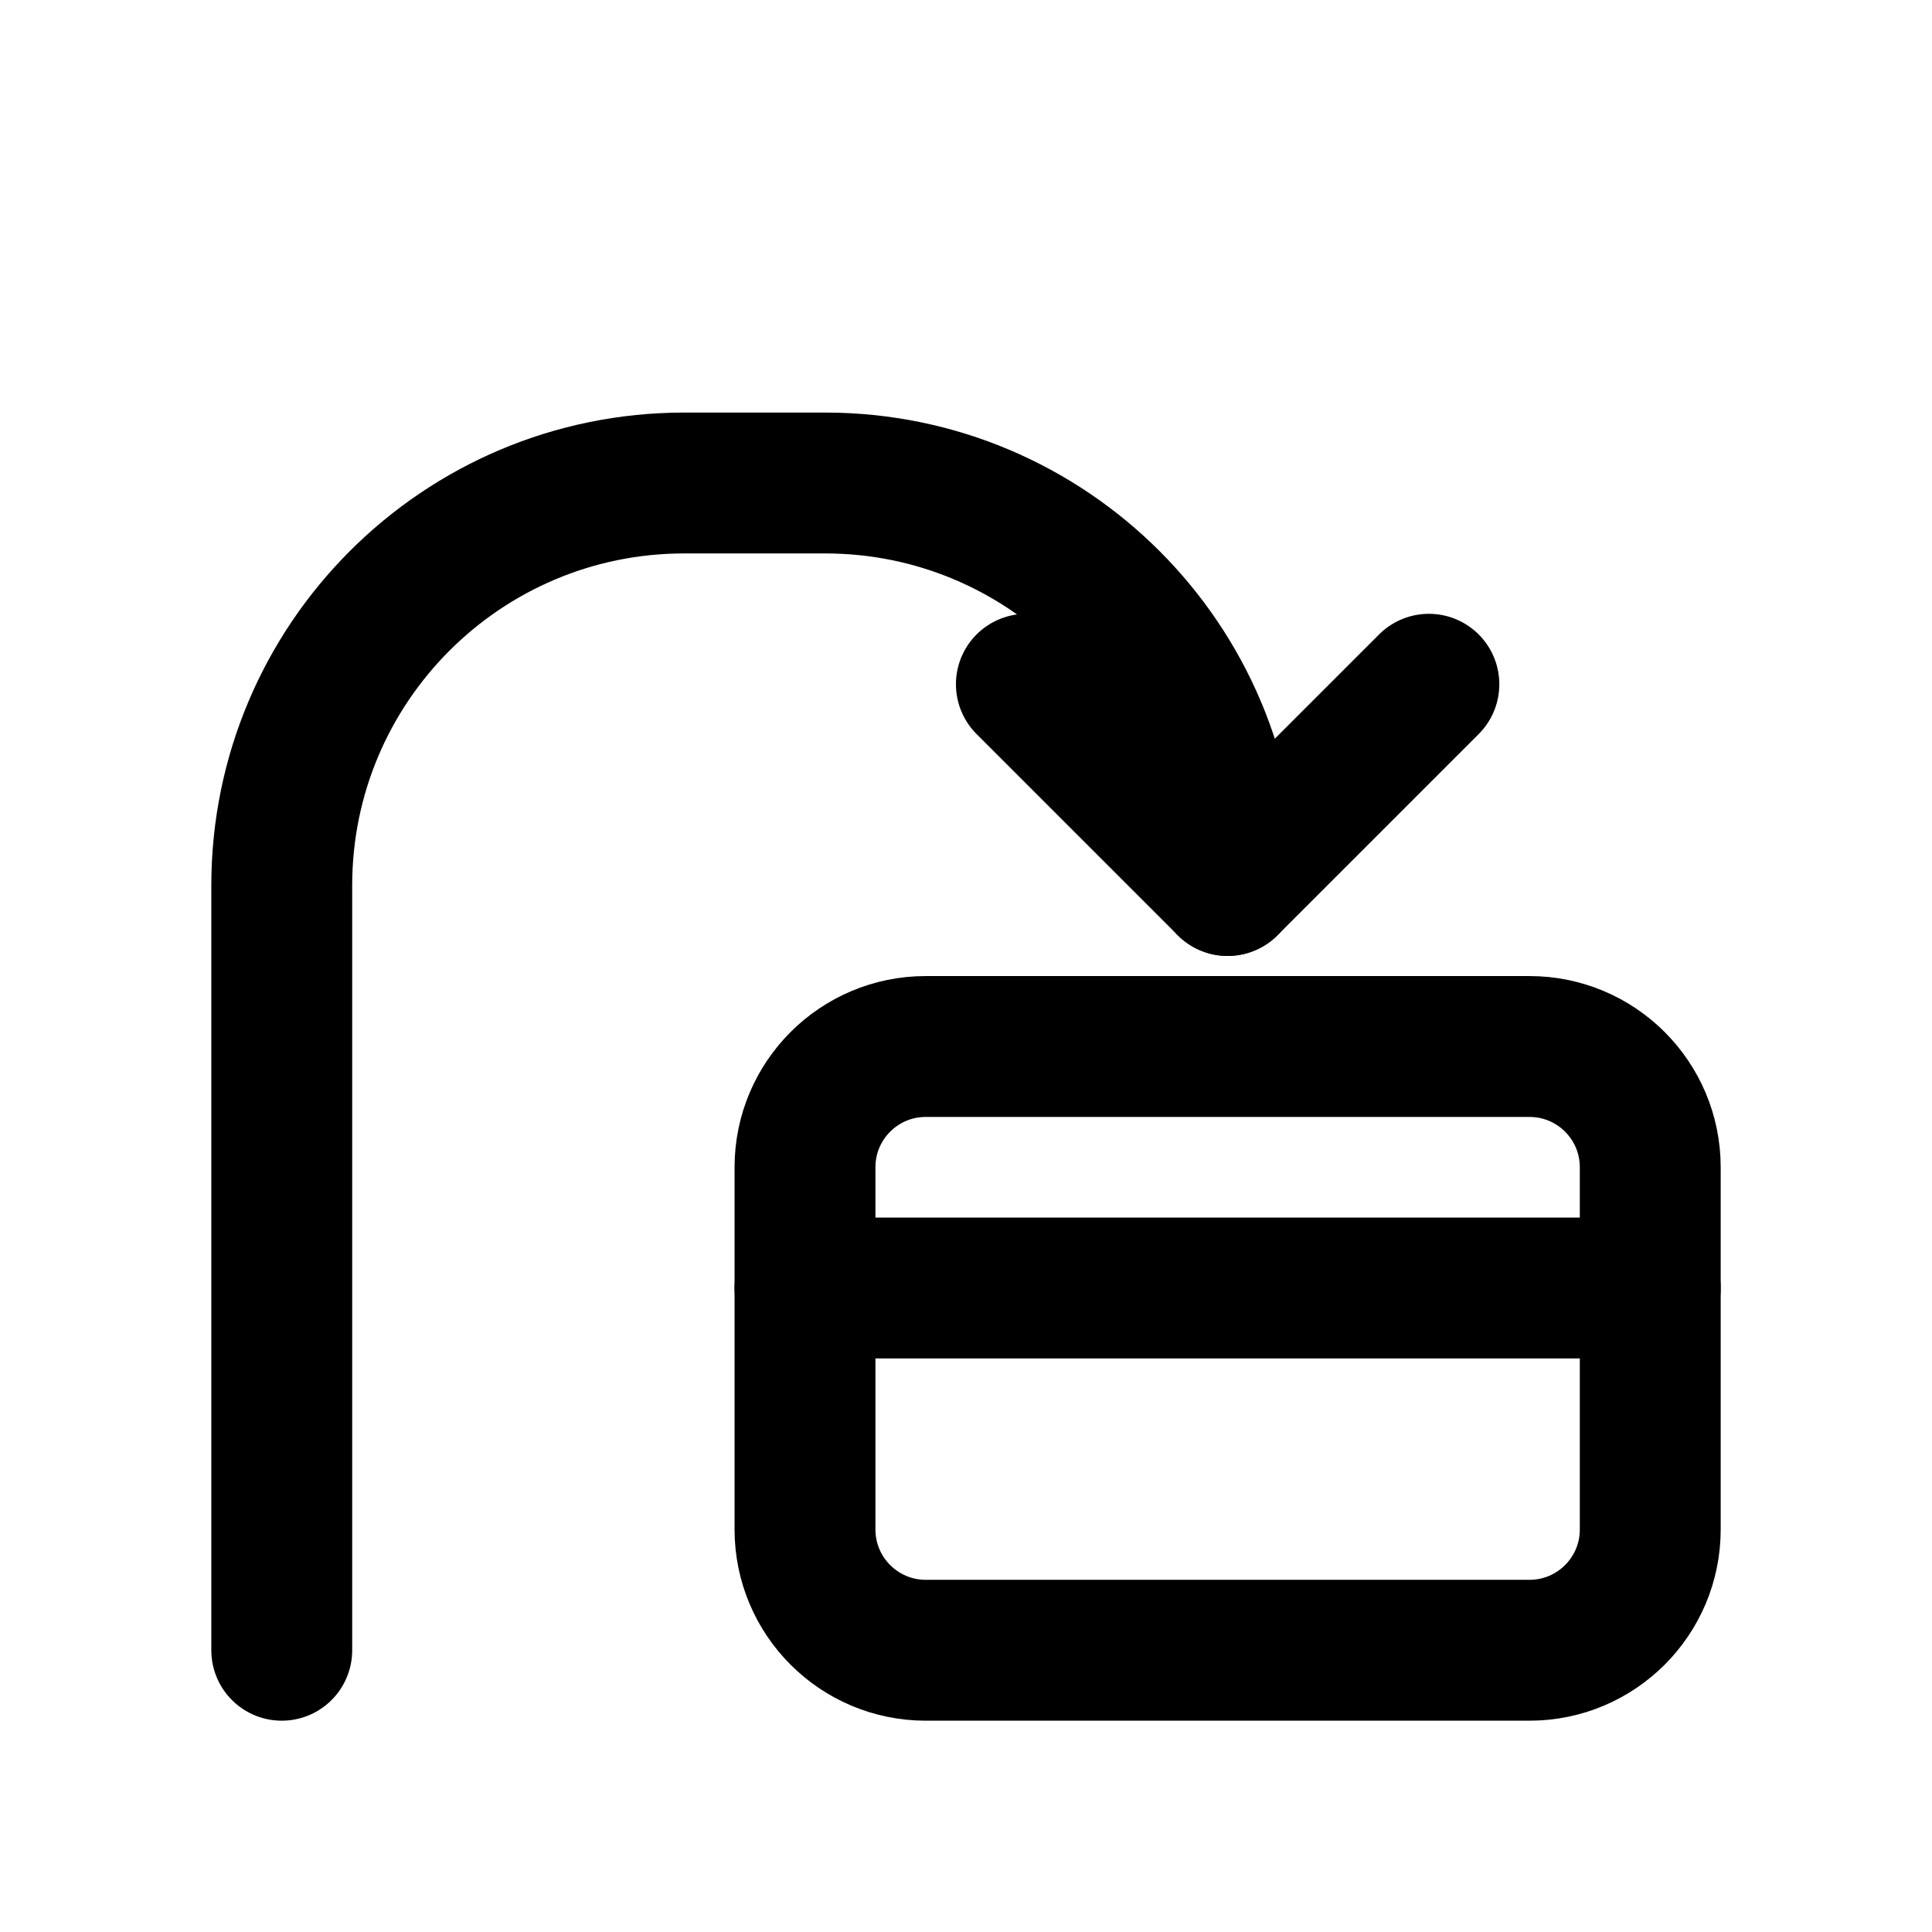
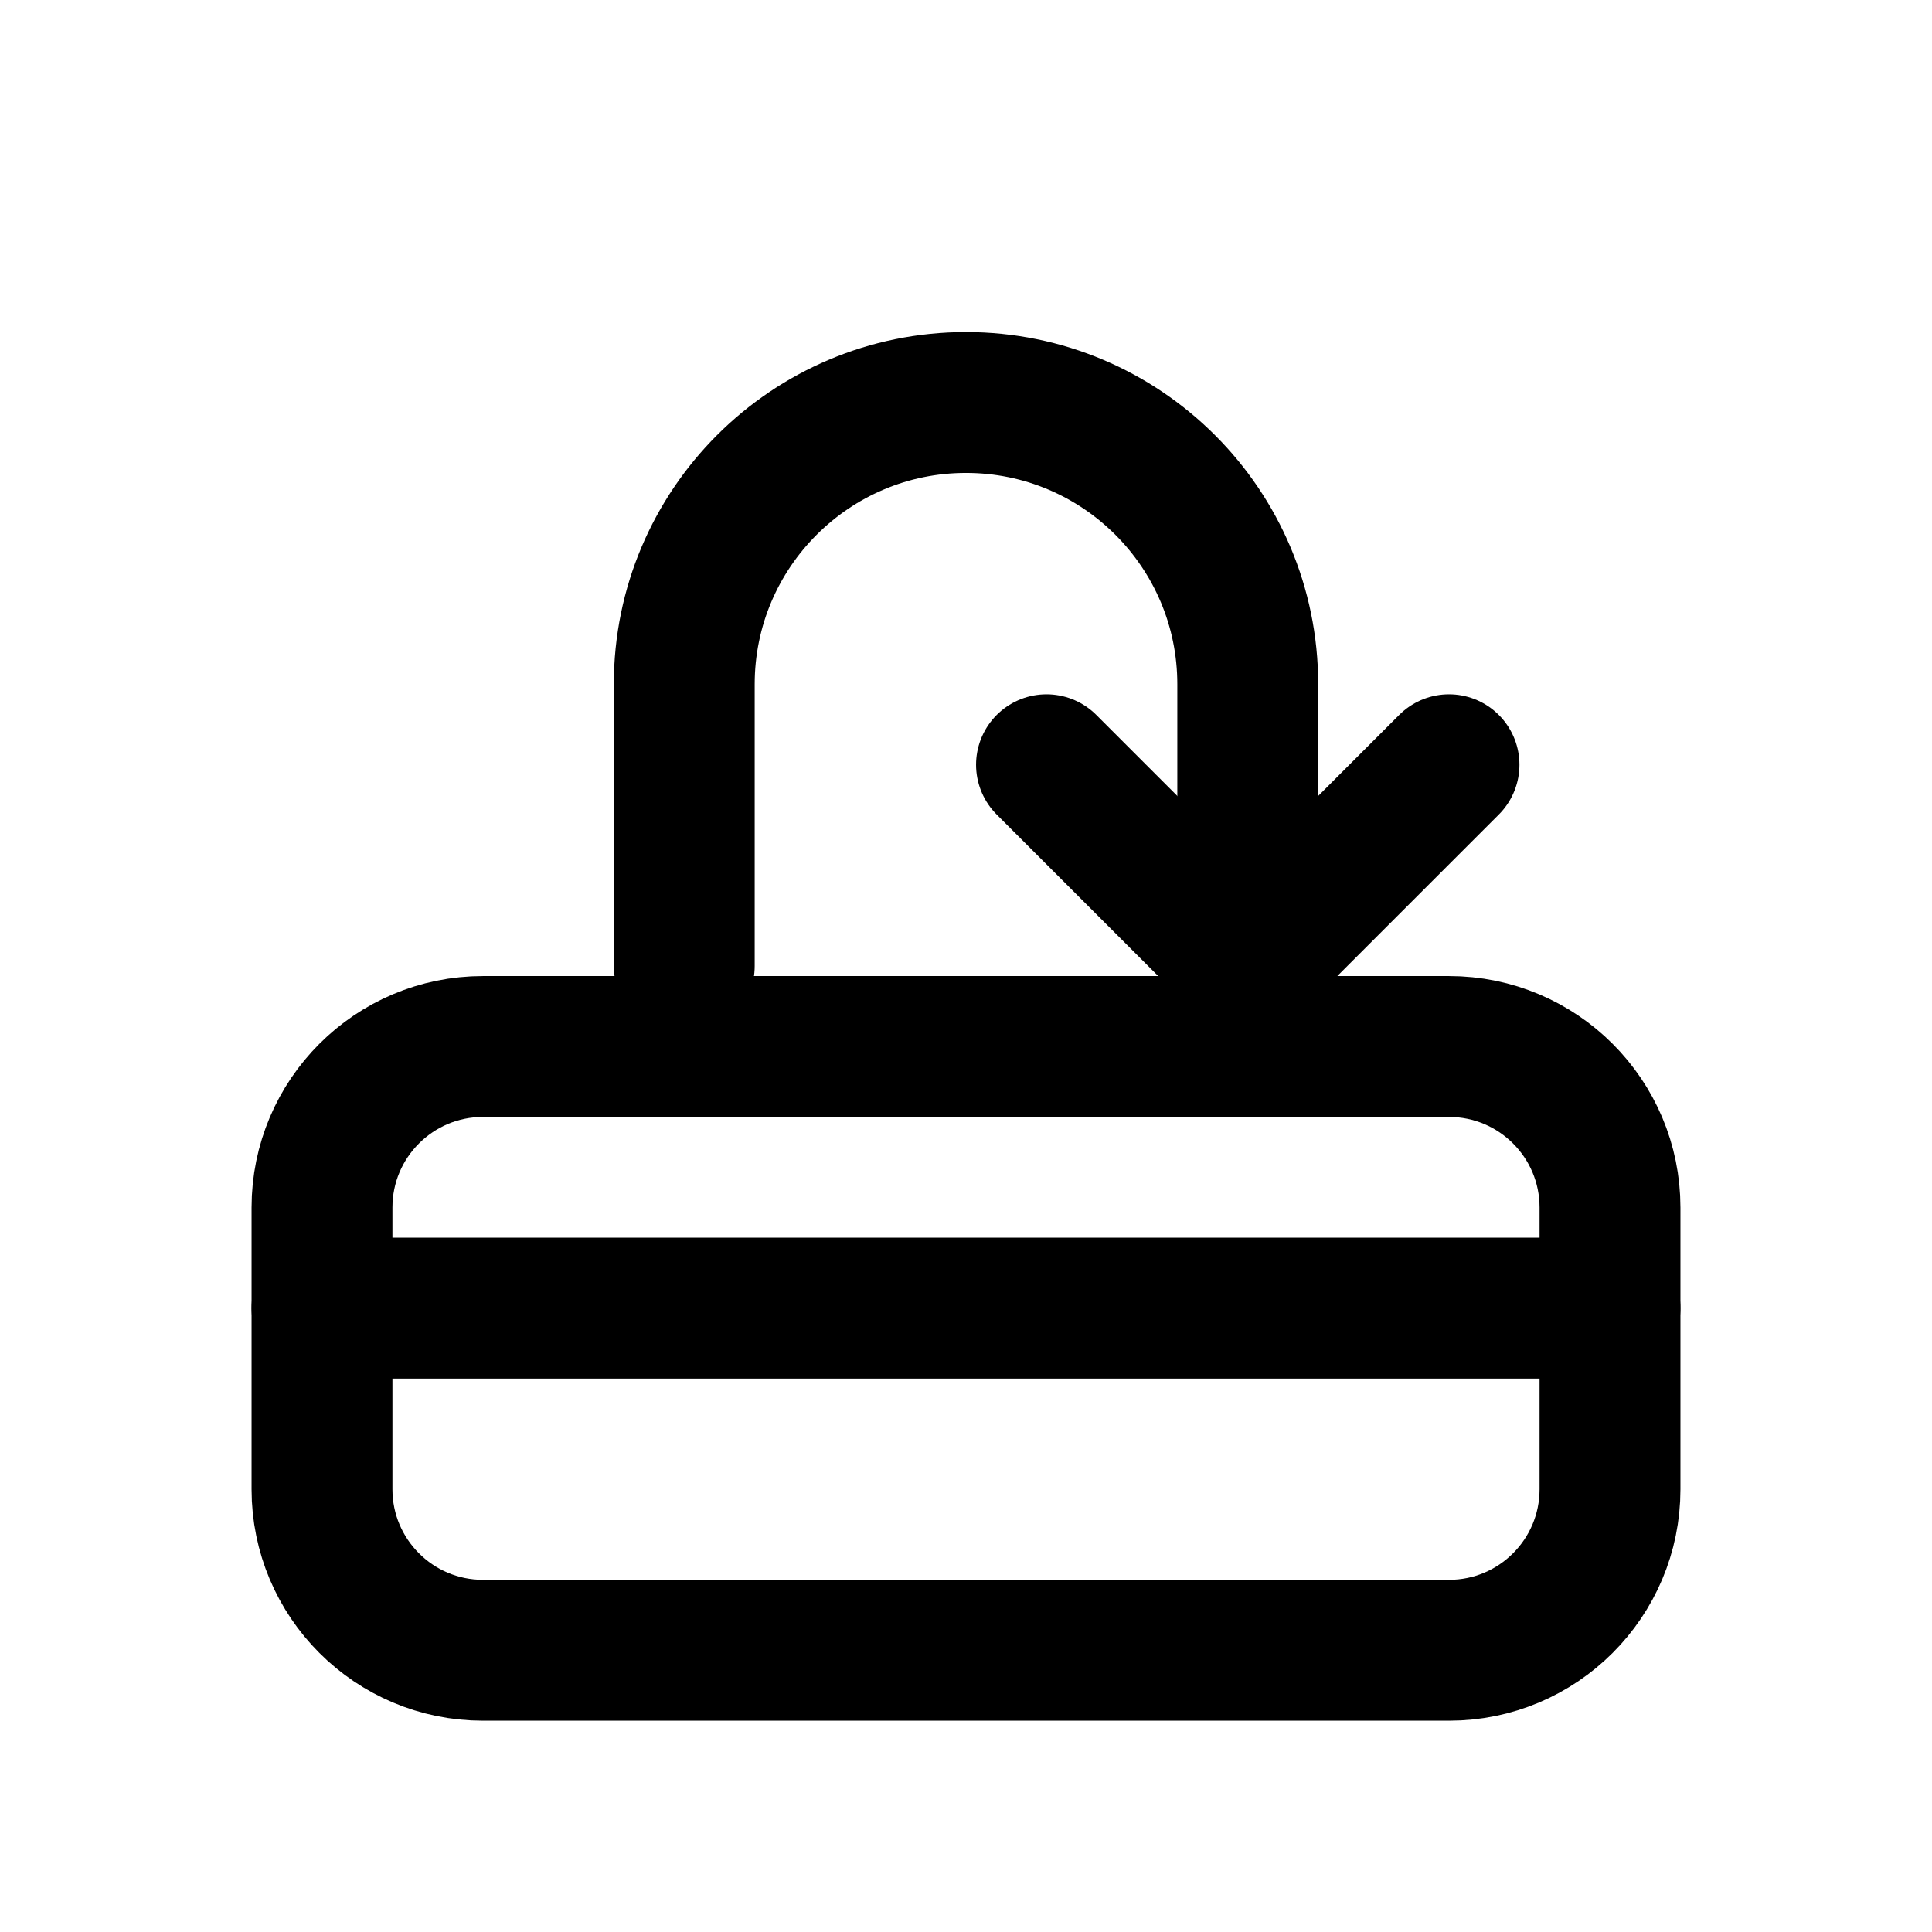
<svg xmlns="http://www.w3.org/2000/svg" viewBox="0 0 24 24" fill="none" stroke="currentColor" stroke-width="1.75" stroke-linecap="round" stroke-linejoin="round">
-   <rect x="10" y="13" width="10.5" height="7.5" rx="1.5" />
-   <path d="M10 16h10.5" />
-   <path d="M3.5 20.5V11a5 5 0 0 1 5-5h1.75a5 5 0 0 1 5 5" />
-   <path d="M12.75 8.5l2.5 2.5 2.5-2.5" />
+   <rect x="4" y="13" width="16" height="7.5" rx="2" />
+   <path d="M4 16.25h16" />
+   <path d="M8.5 12V8.5a3.5 3.5 0 0 1 7 0V11" />
+   <path d="M13 9.5l2.5 2.5L18 9.5" />
</svg>
